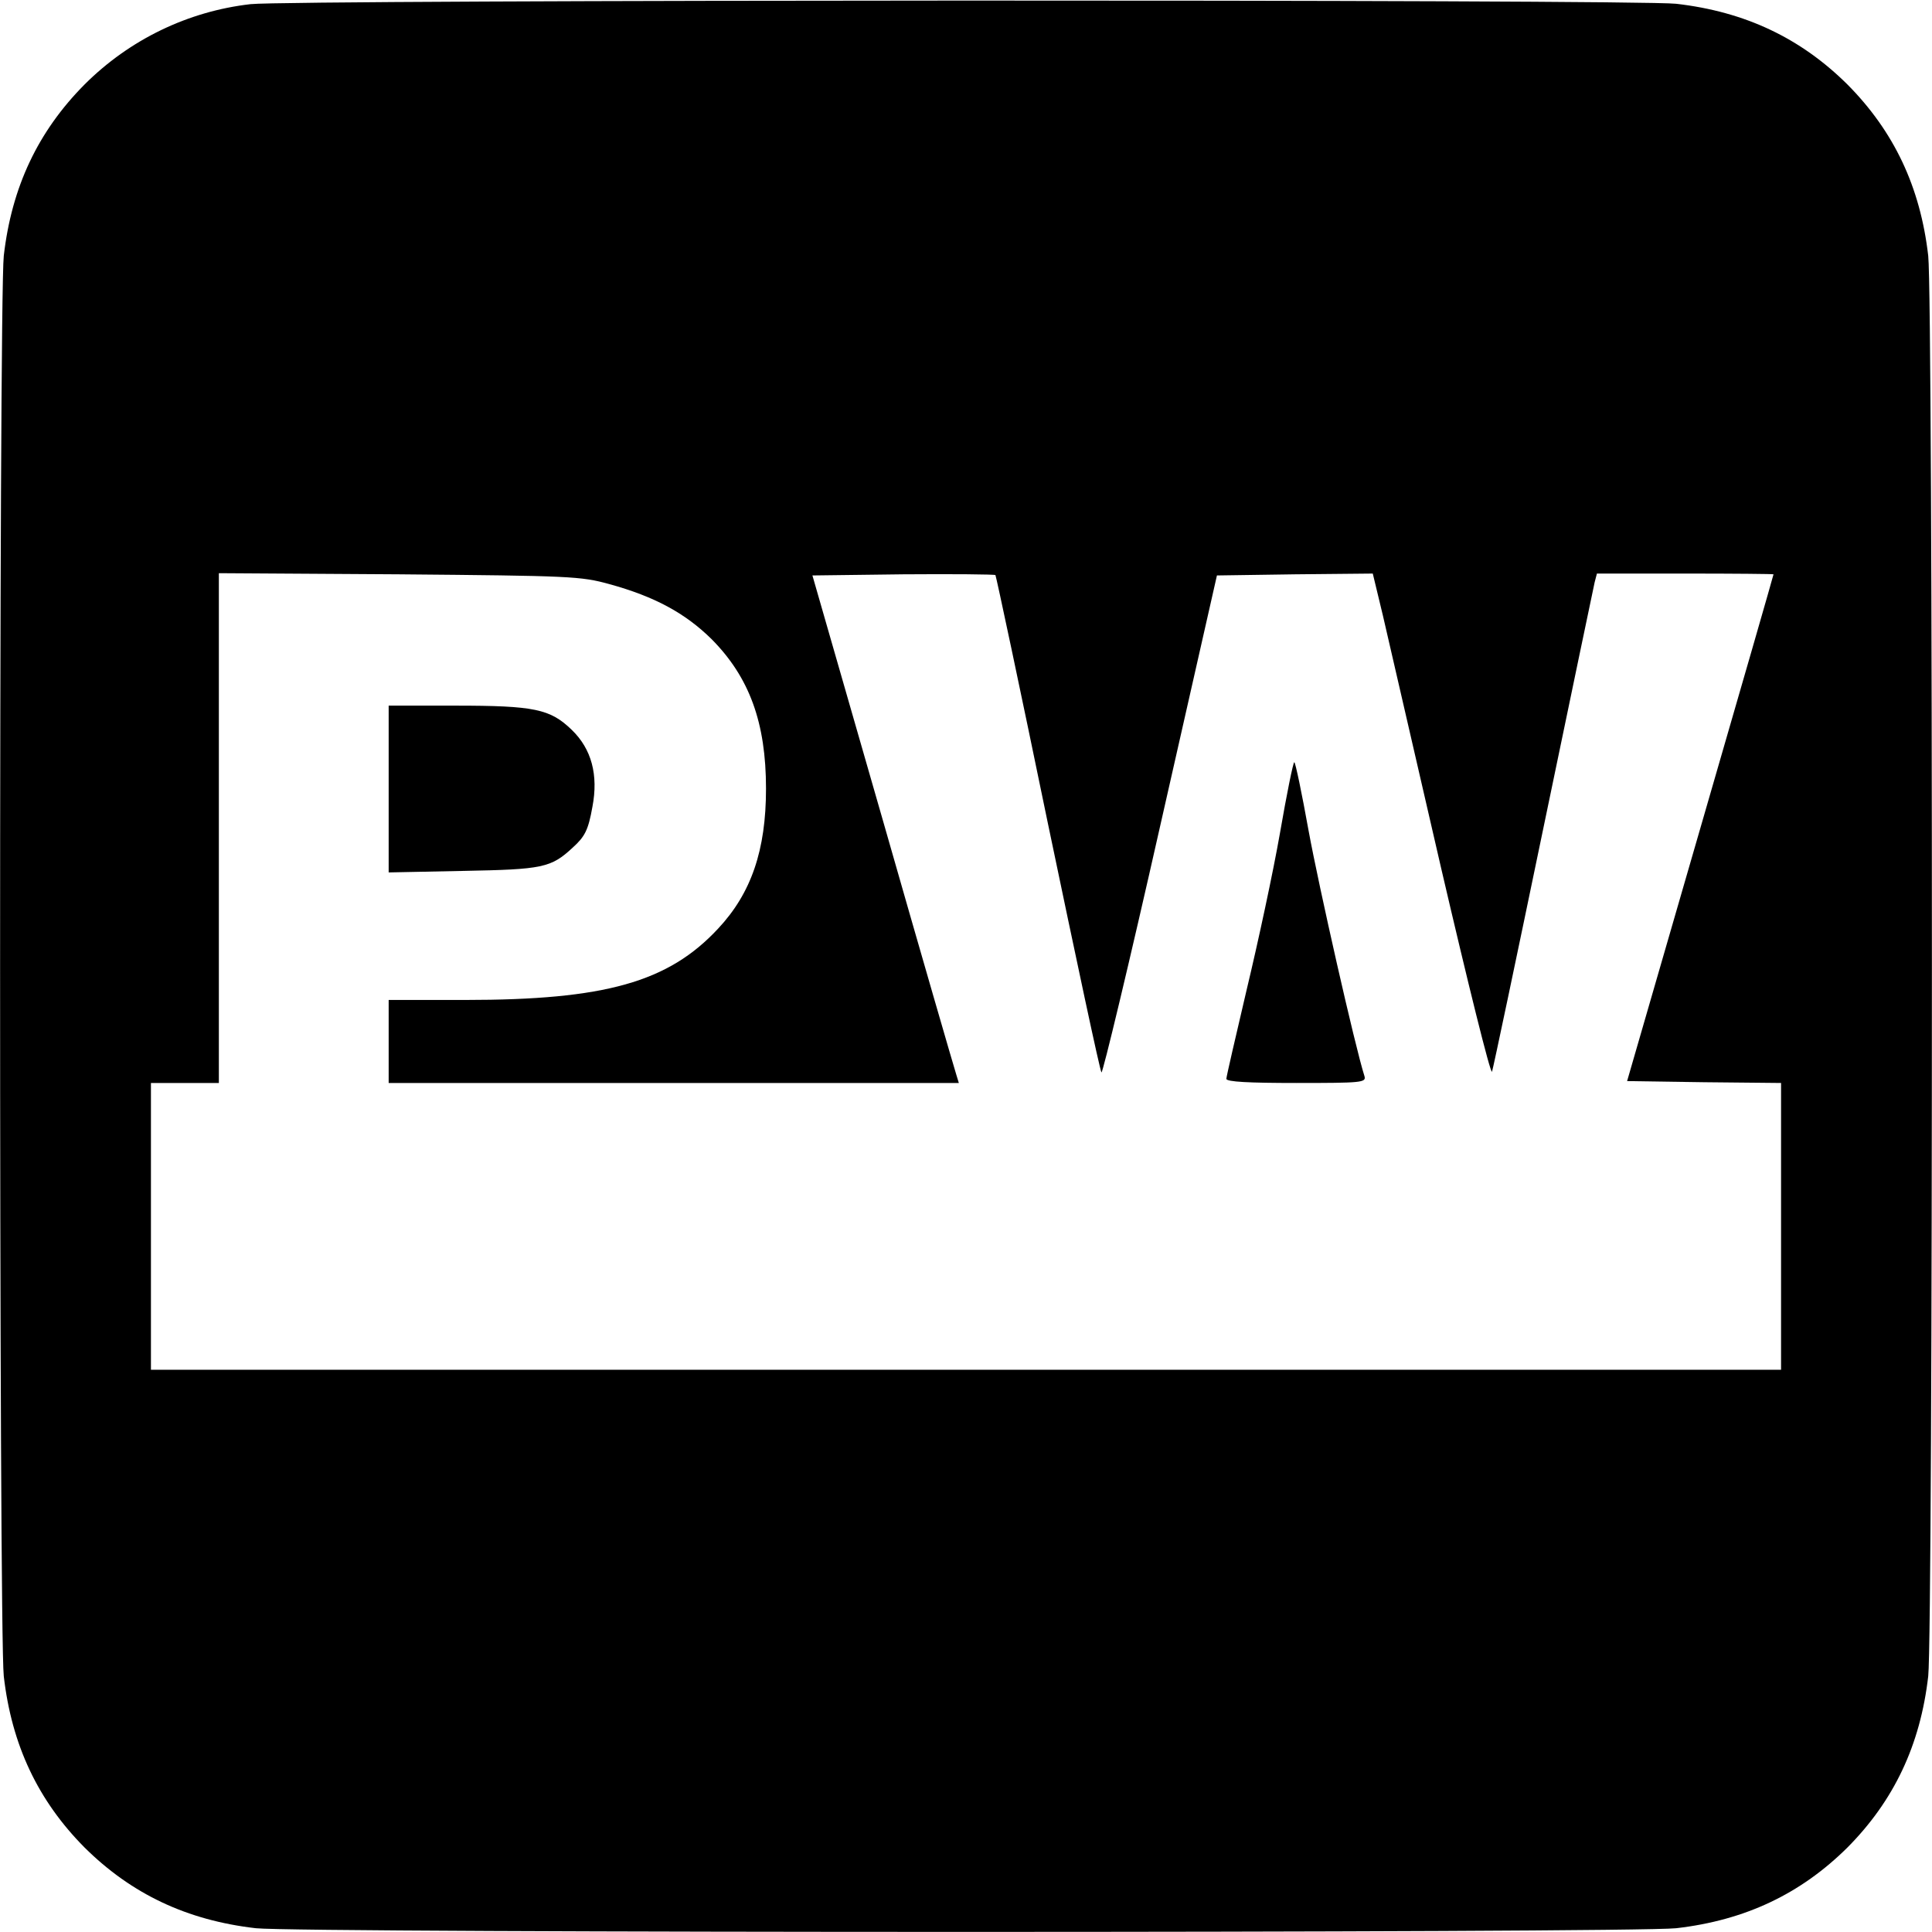
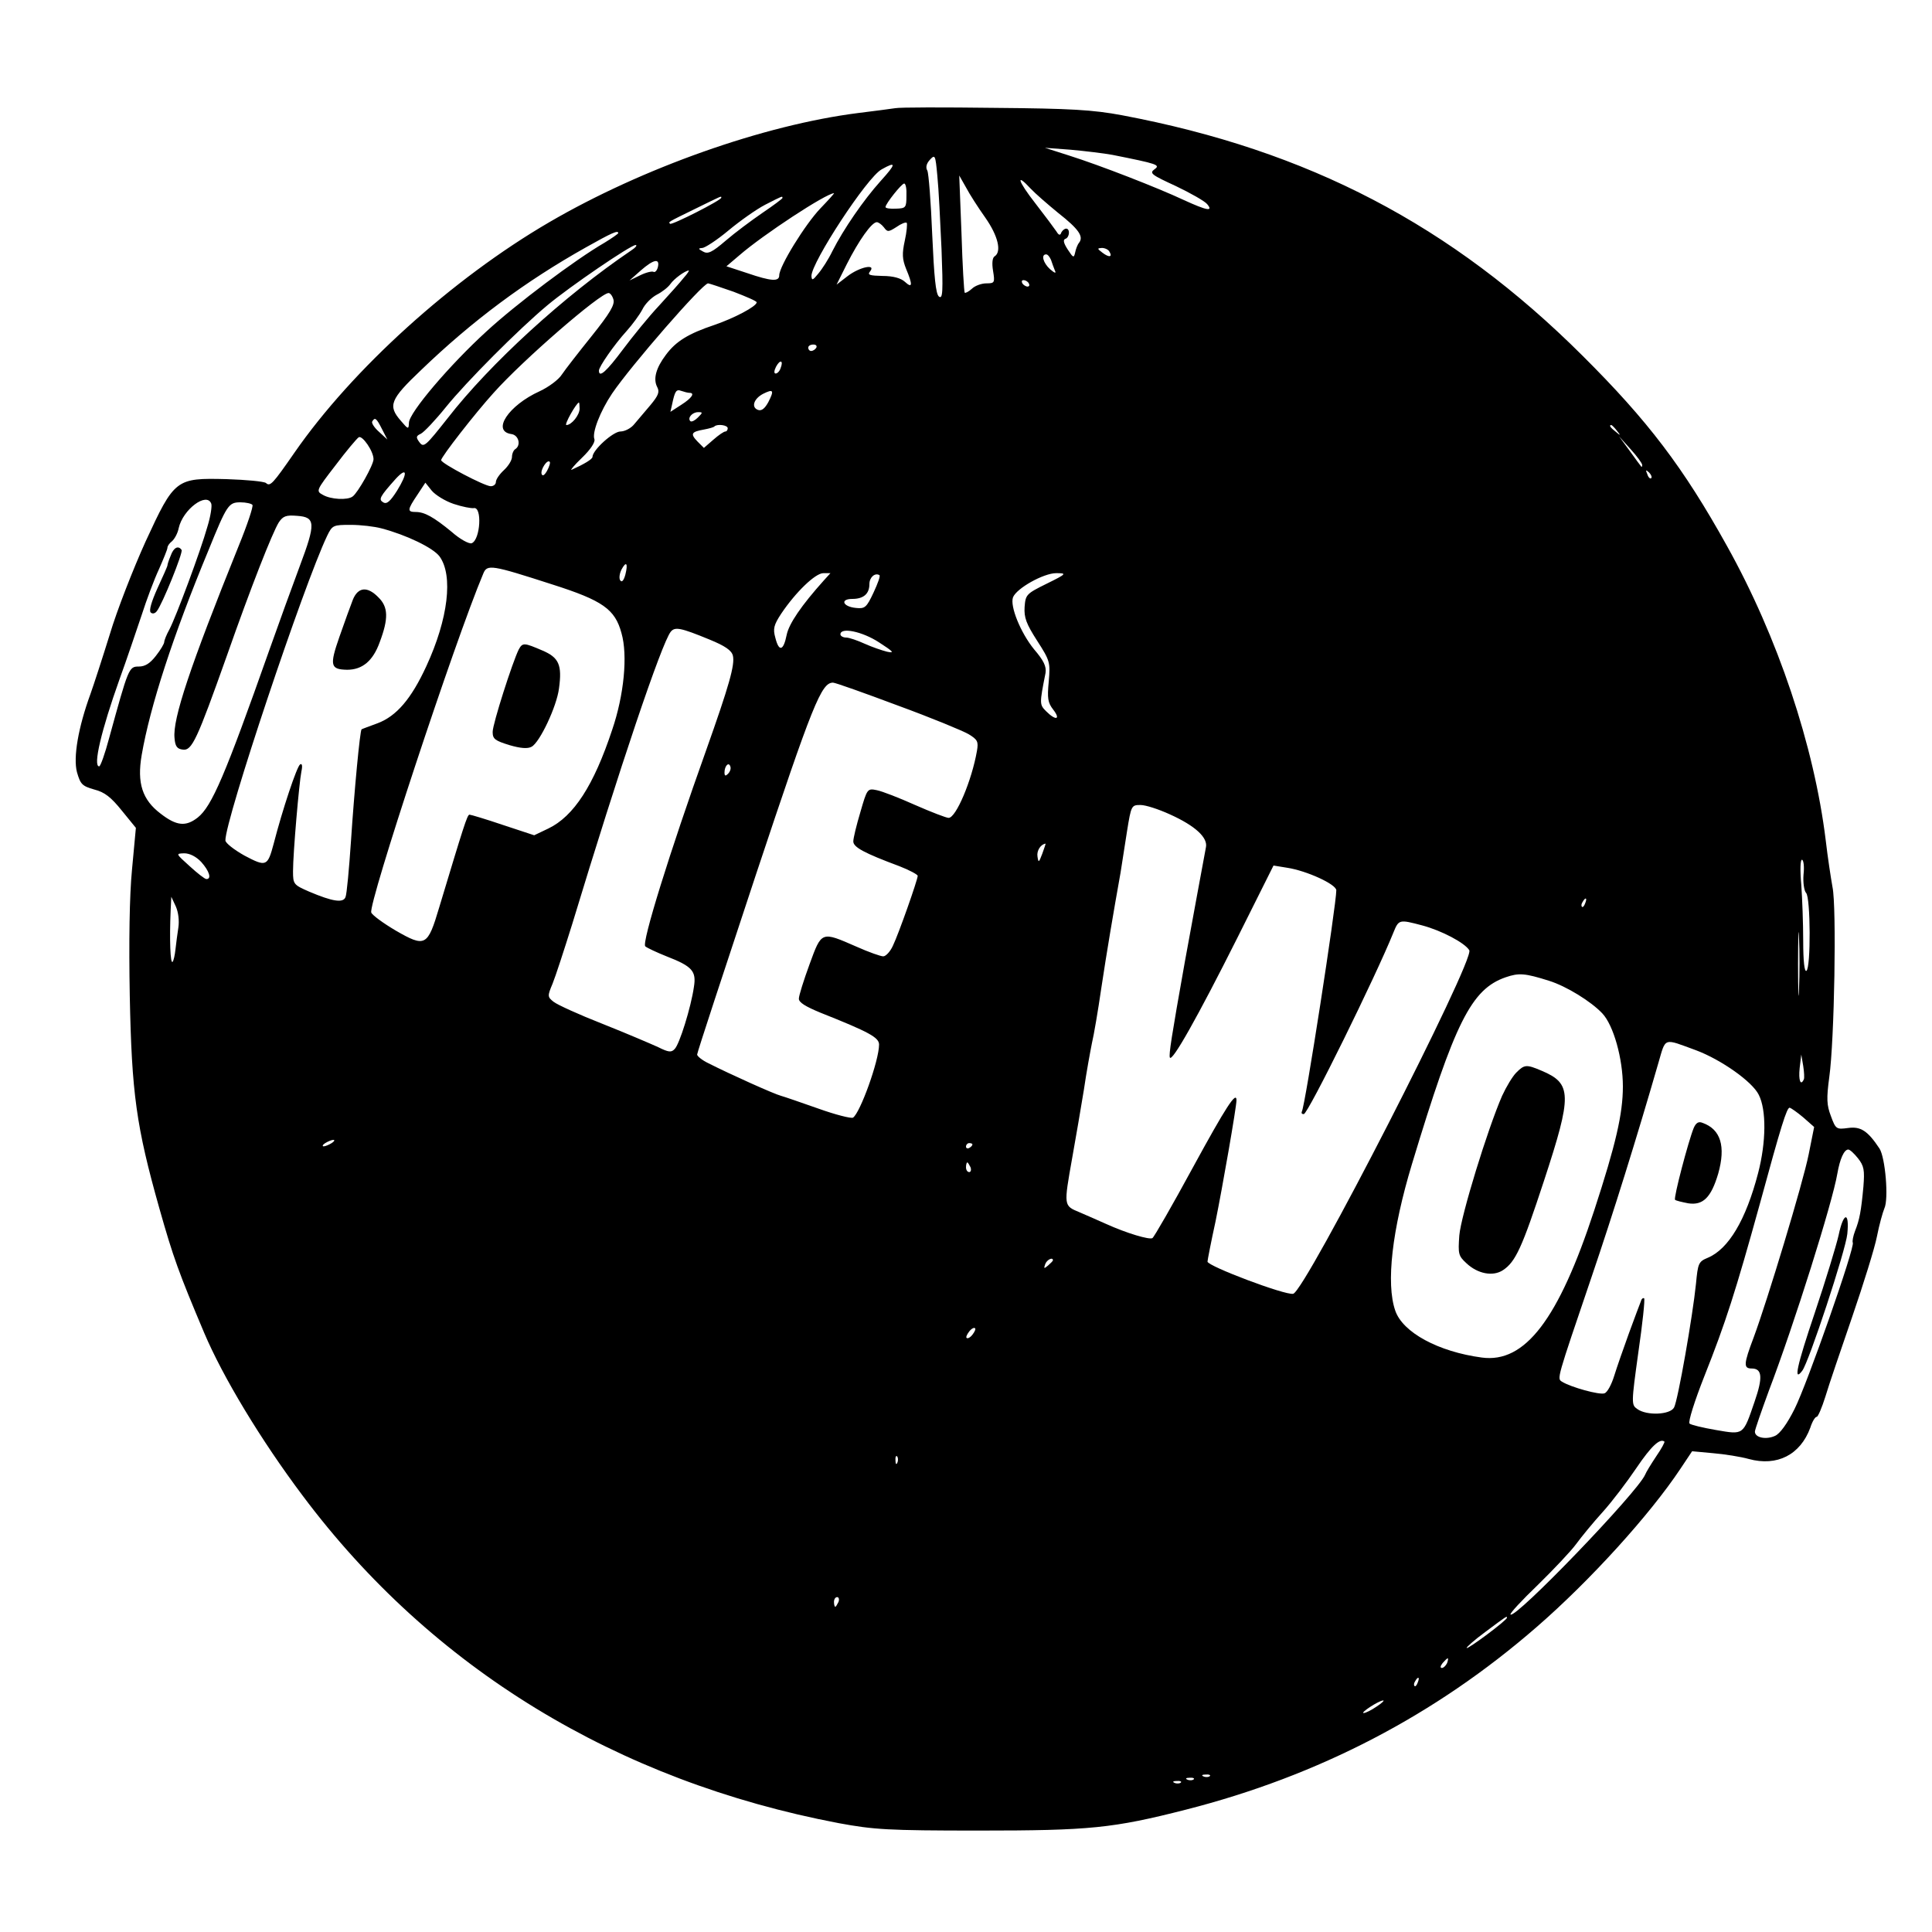
- <svg xmlns="http://www.w3.org/2000/svg" version="1.0" width="512pt" height="512pt" viewBox="0 0 512 512" preserveAspectRatio="xMidYMid meet">
-   <g transform="translate(0,512) scale(0.1,-0.1)" fill="#000000" stroke="none">
-     <path d="M664 5109 c-166 -19 -321 -94 -440 -213 -123 -124 -193 -271 -214 -454 -13 -119 -13 -3645 0 -3764 21 -183 91 -330 214 -454 124 -123 271 -193 454 -214 119 -13 3645 -13 3764 0 183 21 330 91 454 214 123 124 193 271 214 454 13 119 13 3645 0 3764 -21 183 -91 330 -214 454 -124 123 -271 193 -454 214 -106 12 -3673 11 -3778 -1z m951 -1537 c120 -33 201 -77 271 -146 100 -101 144 -221 144 -396 0 -163 -39 -277 -127 -371 -132 -142 -300 -189 -670 -189 l-203 0 0 -110 0 -110 756 0 755 0 -7 23 c-4 12 -92 315 -194 672 l-187 650 240 3 c132 1 242 0 245 -2 2 -3 65 -299 139 -658 75 -359 138 -656 142 -660 3 -4 74 291 156 655 l150 662 207 3 206 2 27 -112 c14 -62 84 -363 154 -668 71 -305 131 -548 135 -540 3 8 64 298 136 645 72 346 133 639 136 652 l6 23 234 0 c129 0 234 -1 234 -2 0 -2 -87 -304 -194 -673 l-194 -670 204 -3 204 -2 0 -380 0 -380 -2160 0 -2160 0 0 380 0 380 90 0 90 0 0 676 0 675 478 -3 c454 -4 481 -5 557 -26z" />
-     <path d="M1030 3029 l0 -221 198 4 c210 4 232 8 290 62 32 29 41 46 52 108 16 84 -2 153 -55 204 -57 55 -98 64 -309 64 l-176 0 0 -221z" />
-     <path d="M3392 2912 c-18 -103 -58 -289 -88 -414 -29 -124 -54 -231 -54 -237 0 -8 60 -11 186 -11 172 0 185 1 180 18 -25 78 -121 503 -148 650 -18 100 -35 182 -38 182 -3 0 -20 -84 -38 -188z" />
+ <svg xmlns="http://www.w3.org/2000/svg" version="1.0" width="600pt" height="600pt" viewBox="0 0 600 600" preserveAspectRatio="xMidYMid meet">
+   <g transform="translate(0,600) scale(0.1,-0.1)" fill="#000000" stroke="none">
+     <path d="M2780 5664 c-14 -2 -65 -9 -115 -15 -292 -37 -669 -170 -959 -339 -302 -176 -612 -457 -791 -715 -68 -98 -76 -107 -89 -95 -7 5 -61 10 -122 12 -158 4 -162 1 -252 -194 -38 -84 -89 -214 -111 -288 -23 -74 -50 -157 -60 -185 -38 -104 -54 -197 -42 -243 11 -38 16 -43 54 -54 32 -8 52 -24 85 -65 l44 -54 -12 -129 c-8 -82 -10 -226 -7 -392 6 -304 20 -406 92 -661 43 -152 60 -199 139 -386 58 -137 176 -333 306 -506 401 -536 975 -886 1665 -1017 109 -20 150 -23 435 -23 344 0 416 7 643 65 412 105 774 293 1089 567 166 144 352 349 447 492 l36 54 65 -6 c36 -3 86 -11 111 -18 88 -24 160 13 191 97 6 19 15 34 20 34 4 0 16 28 27 63 10 34 48 145 83 247 35 102 70 214 77 250 7 36 18 75 23 87 14 29 3 158 -15 186 -37 56 -59 69 -97 64 -37 -5 -39 -4 -54 37 -13 34 -14 54 -5 121 16 114 23 529 10 590 -5 28 -15 93 -21 145 -36 294 -149 632 -307 915 -135 243 -245 388 -448 590 -407 406 -852 638 -1430 747 -91 17 -159 21 -395 23 -157 2 -296 2 -310 -1z m675 -145 c140 -28 150 -31 130 -45 -16 -12 -9 -17 67 -52 46 -22 90 -47 97 -56 20 -24 -1 -20 -73 13 -81 38 -261 108 -356 138 l-75 24 80 -6 c44 -4 103 -11 130 -16z m-531 -293 c5 -132 4 -156 -8 -147 -10 8 -15 60 -21 194 -4 100 -11 189 -15 197 -6 10 -3 22 8 34 16 17 17 15 23 -50 4 -38 9 -140 13 -228z m-189 212 c-53 -59 -115 -149 -150 -218 -12 -25 -32 -56 -44 -70 -17 -21 -20 -22 -21 -7 0 42 173 307 218 331 46 26 46 18 -3 -36z m325 -114 c40 -57 51 -106 29 -120 -7 -4 -9 -21 -5 -45 6 -37 5 -39 -21 -39 -14 0 -35 -7 -45 -17 -10 -9 -20 -14 -22 -12 -2 2 -7 85 -10 184 l-7 180 21 -37 c11 -21 38 -63 60 -94z m141 90 c13 -14 52 -48 85 -75 65 -51 80 -74 65 -93 -5 -6 -10 -20 -12 -30 -4 -18 -6 -17 -23 9 -13 20 -15 30 -8 33 14 4 16 32 3 32 -5 0 -12 -6 -15 -12 -3 -10 -8 -9 -15 3 -6 9 -35 48 -66 88 -54 69 -62 97 -14 45z m-386 -22 c0 -37 -2 -39 -32 -40 -18 -1 -33 1 -33 5 0 10 50 73 58 73 5 0 8 -17 7 -38z m-267 -39 c-47 -49 -128 -180 -128 -208 0 -20 -24 -19 -100 7 l-64 21 40 34 c75 65 269 192 294 193 2 0 -17 -21 -42 -47z m-308 33 c0 -8 -154 -86 -159 -81 -5 6 -11 3 79 47 84 41 80 40 80 34z m190 -1 c0 -2 -28 -23 -62 -46 -35 -24 -86 -62 -115 -87 -42 -36 -55 -42 -70 -33 -15 8 -15 10 -2 11 8 0 45 24 81 54 36 30 87 66 114 80 55 28 54 28 54 21z m315 -91 c11 -15 14 -15 39 1 14 10 29 16 32 13 2 -3 0 -28 -6 -55 -9 -41 -8 -58 4 -88 21 -50 20 -62 -4 -40 -12 11 -36 18 -69 18 -40 1 -48 3 -39 14 20 25 -32 14 -69 -14 l-35 -27 32 64 c37 73 77 130 93 130 5 0 15 -7 22 -16z m-825 -18 c0 -2 -20 -16 -43 -30 -90 -52 -275 -191 -366 -275 -114 -104 -241 -253 -241 -284 -1 -21 -2 -21 -25 6 -41 47 -34 66 63 158 159 153 323 275 512 381 80 45 100 54 100 44z m40 -54 c-207 -140 -438 -351 -570 -521 -68 -86 -74 -92 -87 -75 -12 16 -11 20 4 27 10 5 45 42 78 83 64 79 224 240 315 316 68 57 260 188 274 187 6 0 0 -8 -14 -17z m1485 -3 c11 -17 0 -20 -21 -4 -17 13 -17 14 -2 15 9 0 20 -5 23 -11z m-181 -26 c3 -10 9 -25 12 -33 5 -10 0 -9 -15 4 -21 19 -29 46 -12 46 5 0 11 -8 15 -17z m-1221 -23 c-3 -11 -9 -17 -14 -14 -5 2 -23 -2 -41 -11 l-33 -16 35 31 c40 35 60 39 53 10z m81 -32 c-10 -13 -45 -52 -77 -87 -33 -35 -83 -97 -113 -137 -50 -67 -74 -89 -74 -65 0 12 47 80 86 123 18 20 40 50 49 67 8 17 28 37 45 46 16 8 35 23 42 33 11 16 45 41 57 42 2 0 -4 -10 -15 -22z m1071 -18 c3 -5 2 -10 -4 -10 -5 0 -13 5 -16 10 -3 6 -2 10 4 10 5 0 13 -4 16 -10z m-917 -26 c39 -15 72 -29 72 -33 -1 -13 -70 -49 -131 -70 -81 -27 -120 -51 -151 -93 -31 -41 -40 -75 -27 -100 8 -15 4 -26 -21 -56 -17 -20 -40 -47 -50 -59 -10 -13 -30 -23 -43 -23 -23 0 -87 -58 -87 -79 0 -7 -27 -23 -65 -40 -5 -2 9 15 33 38 26 25 41 48 38 57 -8 20 18 87 55 142 59 87 281 342 298 342 3 0 39 -12 79 -26z m-373 -24 c5 -16 -11 -43 -67 -113 -41 -51 -83 -105 -93 -120 -10 -16 -41 -39 -69 -52 -97 -44 -150 -124 -88 -133 23 -3 31 -35 12 -47 -5 -3 -10 -14 -10 -24 0 -10 -11 -28 -25 -41 -14 -13 -25 -29 -25 -37 0 -7 -7 -13 -16 -13 -19 0 -154 71 -154 81 0 10 105 145 163 209 91 102 331 310 357 310 5 0 12 -9 15 -20z m630 -150 c-3 -5 -10 -10 -16 -10 -5 0 -9 5 -9 10 0 6 7 10 16 10 8 0 12 -4 9 -10z m-111 -64 c-3 -9 -10 -16 -15 -16 -6 0 -5 9 1 21 13 24 24 20 14 -5z m-283 -76 c18 0 8 -16 -25 -37 l-34 -22 5 22 c9 43 13 49 29 43 9 -3 20 -6 25 -6z m245 -29 c-11 -20 -21 -28 -32 -24 -22 8 -13 35 16 50 32 16 35 11 16 -26z m-586 -20 c0 -20 -25 -51 -41 -51 -8 0 31 69 39 70 1 0 2 -9 2 -19z m367 -28 c-9 -9 -19 -14 -23 -11 -10 10 6 28 24 28 15 0 15 -1 -1 -17z m-981 -35 l17 -33 -26 24 c-15 13 -24 28 -21 32 8 14 13 11 30 -23z m1074 2 c0 -5 -3 -10 -7 -10 -5 0 -21 -11 -37 -25 l-30 -26 -20 20 c-23 24 -19 30 20 37 16 3 31 7 33 10 9 8 41 4 41 -6z m2761 -7 c13 -16 12 -17 -3 -4 -17 13 -22 21 -14 21 2 0 10 -8 17 -17z m-3861 -89 c0 -18 -49 -105 -65 -116 -16 -12 -68 -9 -92 5 -22 12 -22 13 39 92 33 44 66 83 72 87 11 7 46 -43 46 -68z m3940 -18 c0 -5 -1 -7 -3 -5 -2 2 -18 24 -36 49 l-33 45 36 -40 c20 -22 36 -44 36 -49z m-3401 -18 c-8 -14 -14 -18 -17 -10 -4 13 17 46 25 38 3 -2 -1 -15 -8 -28z m-466 -62 c-21 -33 -32 -43 -43 -36 -15 9 -11 17 39 73 36 39 38 18 4 -37z m3895 39 c-3 -3 -9 2 -12 12 -6 14 -5 15 5 6 7 -7 10 -15 7 -18z m-3719 -80 c27 -9 54 -14 62 -13 27 6 21 -98 -6 -109 -8 -3 -36 12 -62 35 -57 47 -85 62 -112 62 -27 0 -26 7 5 53 l25 38 20 -25 c11 -13 41 -32 68 -41z m-753 1 c3 -7 -2 -40 -12 -72 -21 -75 -97 -279 -118 -319 -9 -16 -16 -34 -16 -39 0 -5 -11 -24 -26 -43 -18 -23 -33 -33 -53 -33 -31 0 -32 -4 -92 -222 -13 -49 -27 -88 -31 -88 -20 0 7 113 63 270 23 63 53 153 69 200 15 47 39 111 54 143 14 32 26 61 26 66 0 5 6 14 14 20 8 7 18 25 21 41 13 58 87 113 101 76z m128 -4 c3 -5 -16 -62 -43 -128 -152 -377 -205 -537 -199 -596 2 -26 8 -34 26 -36 28 -4 44 31 136 290 75 214 142 384 162 416 13 19 22 23 57 20 57 -4 58 -23 8 -156 -22 -59 -65 -177 -95 -262 -137 -388 -178 -484 -222 -519 -37 -29 -66 -26 -115 12 -57 43 -74 95 -59 182 26 151 97 370 207 635 58 143 63 150 100 150 17 0 34 -4 37 -8z m401 -73 c76 -20 160 -60 180 -87 43 -59 27 -194 -41 -341 -47 -102 -93 -155 -151 -177 -27 -10 -49 -18 -50 -19 -5 -2 -23 -194 -33 -347 -6 -87 -13 -165 -17 -174 -7 -19 -40 -14 -113 17 -48 21 -50 23 -50 63 0 57 19 275 26 310 4 18 2 26 -4 22 -10 -6 -55 -141 -82 -246 -19 -71 -23 -73 -91 -37 -32 18 -59 39 -59 47 -1 63 243 793 316 946 16 33 19 34 73 34 31 0 74 -5 96 -11z m757 -144 c-5 -18 -11 -25 -16 -17 -4 6 -2 21 4 33 15 28 21 20 12 -16z m-227 -30 c157 -50 195 -77 215 -151 20 -69 8 -193 -29 -301 -57 -172 -119 -268 -198 -306 l-44 -21 -97 32 c-53 18 -100 32 -104 32 -7 0 -18 -36 -94 -288 -36 -121 -43 -125 -135 -72 -39 23 -73 48 -76 56 -10 26 259 842 348 1053 12 29 25 27 214 -34z m844 13 c-70 -78 -109 -135 -116 -170 -10 -50 -24 -53 -35 -9 -8 28 -5 40 18 75 45 67 106 126 131 126 l22 0 -20 -22z m154 -38 c-22 -47 -27 -51 -55 -48 -41 4 -50 28 -11 28 35 0 53 16 53 46 0 21 17 36 31 28 4 -2 -5 -26 -18 -54z m537 27 c-63 -31 -65 -34 -68 -72 -2 -33 5 -52 39 -105 40 -62 41 -67 36 -126 -5 -53 -3 -66 14 -88 24 -31 8 -35 -22 -5 -21 21 -21 23 -2 119 3 20 -5 38 -36 74 -42 52 -75 134 -65 161 11 28 95 75 134 75 34 0 33 -2 -30 -33z m-1047 -173 c49 -20 69 -34 73 -50 7 -28 -12 -94 -83 -294 -113 -316 -201 -599 -189 -609 6 -5 36 -19 66 -31 80 -31 93 -46 85 -95 -9 -63 -45 -179 -60 -193 -10 -11 -19 -10 -51 6 -22 10 -99 43 -172 72 -74 29 -142 60 -153 69 -19 15 -19 18 -3 56 9 22 36 105 61 185 147 485 278 873 306 908 13 16 30 13 120 -24z m527 -9 c45 -29 49 -34 25 -29 -16 4 -48 15 -70 25 -22 10 -48 19 -57 19 -10 0 -18 5 -18 10 0 23 68 9 120 -25z m58 -196 c104 -38 203 -79 220 -89 28 -17 31 -23 26 -52 -16 -92 -65 -208 -88 -208 -7 0 -54 18 -104 40 -49 22 -103 43 -119 46 -29 6 -30 5 -51 -68 -12 -40 -22 -81 -22 -91 0 -18 33 -36 143 -77 31 -12 57 -26 57 -30 0 -12 -59 -180 -77 -217 -8 -18 -22 -33 -30 -33 -8 0 -45 13 -83 30 -110 48 -108 49 -146 -55 -18 -49 -33 -97 -33 -106 -1 -12 21 -25 67 -44 151 -60 182 -77 182 -99 0 -50 -59 -213 -81 -227 -6 -3 -54 9 -107 28 -54 19 -106 37 -117 40 -20 5 -158 67 -225 101 -19 9 -35 22 -35 27 0 6 83 258 183 560 177 532 203 595 239 595 7 0 97 -32 201 -71z m-527 -212 c-8 -8 -11 -7 -11 4 0 20 13 34 18 19 3 -7 -1 -17 -7 -23z m1372 -126 c80 -36 119 -73 112 -103 -4 -22 -45 -242 -65 -353 -43 -241 -50 -289 -47 -299 6 -17 86 125 210 372 l112 224 43 -7 c59 -9 152 -51 152 -70 0 -45 -97 -672 -107 -687 -2 -5 0 -8 6 -8 13 0 224 429 278 563 17 42 18 42 90 23 60 -16 132 -54 146 -77 18 -29 -510 -1060 -547 -1067 -25 -5 -266 86 -266 100 0 4 11 61 25 125 21 103 65 355 65 376 0 30 -33 -21 -135 -208 -64 -118 -121 -217 -126 -220 -9 -6 -80 15 -144 44 -22 10 -59 26 -82 36 -50 21 -50 18 -23 170 11 61 27 155 36 210 8 55 20 120 25 145 6 25 19 101 29 170 17 113 38 237 60 360 4 25 13 82 20 128 13 81 14 82 42 82 16 0 56 -13 91 -29z m-396 -122 c-11 -29 -12 -29 -15 -9 -3 18 10 38 25 40 1 0 -4 -14 -10 -31z m-2612 -26 c25 -28 33 -53 16 -53 -5 0 -28 18 -52 40 -43 39 -44 39 -17 40 17 0 37 -10 53 -27z m4976 -39 c-2 -25 2 -51 8 -57 14 -14 15 -233 1 -242 -6 -4 -10 29 -10 93 0 54 -3 133 -6 175 -4 44 -3 77 2 77 5 0 8 -21 5 -46z m-5047 -164 c-3 -19 -7 -50 -9 -68 -2 -19 -6 -36 -9 -39 -7 -8 -10 69 -6 160 l2 42 14 -30 c8 -18 11 -44 8 -65z m4369 75 c-3 -9 -8 -14 -10 -11 -3 3 -2 9 2 15 9 16 15 13 8 -4z m664 -267 c-1 -46 -3 -11 -3 77 0 88 2 125 3 83 2 -42 2 -114 0 -160z m-776 26 c54 -17 130 -64 165 -101 35 -37 64 -141 64 -227 0 -85 -22 -180 -89 -385 -111 -339 -215 -475 -349 -457 -135 18 -246 78 -269 146 -29 84 -10 250 52 455 133 440 184 543 291 580 41 14 59 13 135 -11z m457 -216 c77 -29 174 -97 194 -138 24 -47 23 -147 -2 -243 -38 -146 -92 -236 -156 -263 -29 -12 -31 -17 -37 -81 -10 -99 -56 -362 -68 -384 -12 -23 -85 -26 -114 -5 -19 13 -19 17 3 176 13 89 21 165 18 168 -3 2 -8 -1 -10 -9 -3 -8 -20 -52 -37 -99 -17 -47 -38 -107 -46 -133 -8 -26 -21 -51 -30 -54 -15 -6 -105 19 -132 36 -16 10 -17 5 92 326 66 194 140 431 207 663 24 82 14 78 118 40z m334 -90 c-10 -22 -17 -3 -13 35 l5 42 6 -35 c3 -19 4 -38 2 -42z m-2 -118 l34 -30 -17 -85 c-18 -90 -129 -456 -171 -569 -31 -82 -32 -96 -6 -96 33 0 35 -28 9 -103 -36 -105 -33 -103 -120 -88 -41 7 -78 16 -82 20 -5 5 16 71 46 147 66 166 97 263 172 534 67 246 84 300 93 300 4 -1 23 -14 42 -30z m-4570 -80 c-8 -5 -19 -10 -25 -10 -5 0 -3 5 5 10 8 5 20 10 25 10 6 0 3 -5 -5 -10z m1990 -4 c0 -3 -4 -8 -10 -11 -5 -3 -10 -1 -10 4 0 6 5 11 10 11 6 0 10 -2 10 -4z m2750 -43 c19 -24 21 -37 17 -88 -7 -76 -12 -103 -26 -138 -6 -16 -9 -32 -7 -36 8 -12 -142 -440 -181 -517 -23 -46 -45 -76 -60 -83 -28 -13 -63 -6 -63 13 0 6 20 63 43 126 79 207 198 586 213 675 8 46 21 75 34 75 5 0 18 -12 30 -27z m-2756 -28 c3 -8 1 -15 -4 -15 -6 0 -10 7 -10 15 0 8 2 15 4 15 2 0 6 -7 10 -15z m256 -289 c0 -2 -7 -9 -15 -16 -13 -11 -14 -10 -9 4 5 14 24 23 24 12z m-250 -231 c-7 -9 -15 -13 -18 -10 -3 2 1 11 8 20 7 9 15 13 18 10 3 -2 -1 -11 -8 -20z m2124 -377 c-16 -24 -32 -50 -35 -58 -24 -55 -403 -449 -418 -434 -3 3 35 44 85 92 49 48 103 105 119 127 16 22 53 67 82 99 29 32 76 94 105 137 46 68 73 93 87 82 2 -1 -9 -22 -25 -45z m-2357 -20 c-3 -8 -6 -5 -6 6 -1 11 2 17 5 13 3 -3 4 -12 1 -19z m-183 -433 c-4 -8 -8 -15 -10 -15 -2 0 -4 7 -4 15 0 8 4 15 10 15 5 0 7 -7 4 -15z m2076 -49 c0 -8 -121 -98 -125 -94 -2 2 24 25 58 50 67 50 67 50 67 44z m-186 -141 c-4 -8 -11 -15 -16 -15 -6 0 -5 6 2 15 7 8 14 15 16 15 2 0 1 -7 -2 -15z m-91 -60 c-3 -9 -8 -14 -10 -11 -3 3 -2 9 2 15 9 16 15 13 8 -4z m-128 -75 c-16 -11 -34 -20 -40 -20 -12 0 46 38 60 39 6 1 -3 -8 -20 -19z m-518 -216 c-3 -3 -12 -4 -19 -1 -8 3 -5 6 6 6 11 1 17 -2 13 -5z m-50 -10 c-3 -3 -12 -4 -19 -1 -8 3 -5 6 6 6 11 1 17 -2 13 -5z m-40 -10 c-3 -3 -12 -4 -19 -1 -8 3 -5 6 6 6 11 1 17 -2 13 -5z" />
+     <path d="M530 4274 c-6 -14 -10 -27 -10 -30 0 -3 -14 -34 -31 -71 -18 -40 -27 -69 -21 -75 5 -5 13 -4 19 4 17 21 82 182 77 190 -10 15 -25 8 -34 -18z" />
+     <path d="M1096 4138 c-7 -18 -26 -70 -42 -116 -31 -89 -28 -101 24 -102 47 0 80 27 101 85 28 74 27 110 -4 140 -34 35 -63 32 -79 -7z" />
+     <path d="M1611 3983 c-19 -38 -81 -231 -81 -256 0 -22 7 -27 52 -41 34 -10 57 -12 69 -5 25 13 78 125 85 181 10 73 0 96 -52 118 -56 24 -61 25 -73 3z" />
+     <path d="M4709 2669 c-12 -12 -31 -44 -44 -72 -45 -103 -128 -373 -133 -434 -4 -57 -3 -63 22 -86 35 -33 82 -42 113 -22 40 26 60 71 128 278 88 268 87 302 -8 342 -47 20 -53 19 -78 -6z" />
+     <path d="M5260 2497 c-17 -42 -63 -217 -58 -223 3 -3 21 -7 41 -11 46 -7 71 18 93 92 24 85 8 138 -49 158 -12 5 -20 0 -27 -16z" />
+     <path d="M5710 2164 c-7 -31 -40 -140 -74 -241 -56 -166 -67 -217 -39 -180 20 25 135 374 140 425 7 71 -12 68 -27 -4z" />
  </g>
</svg>
